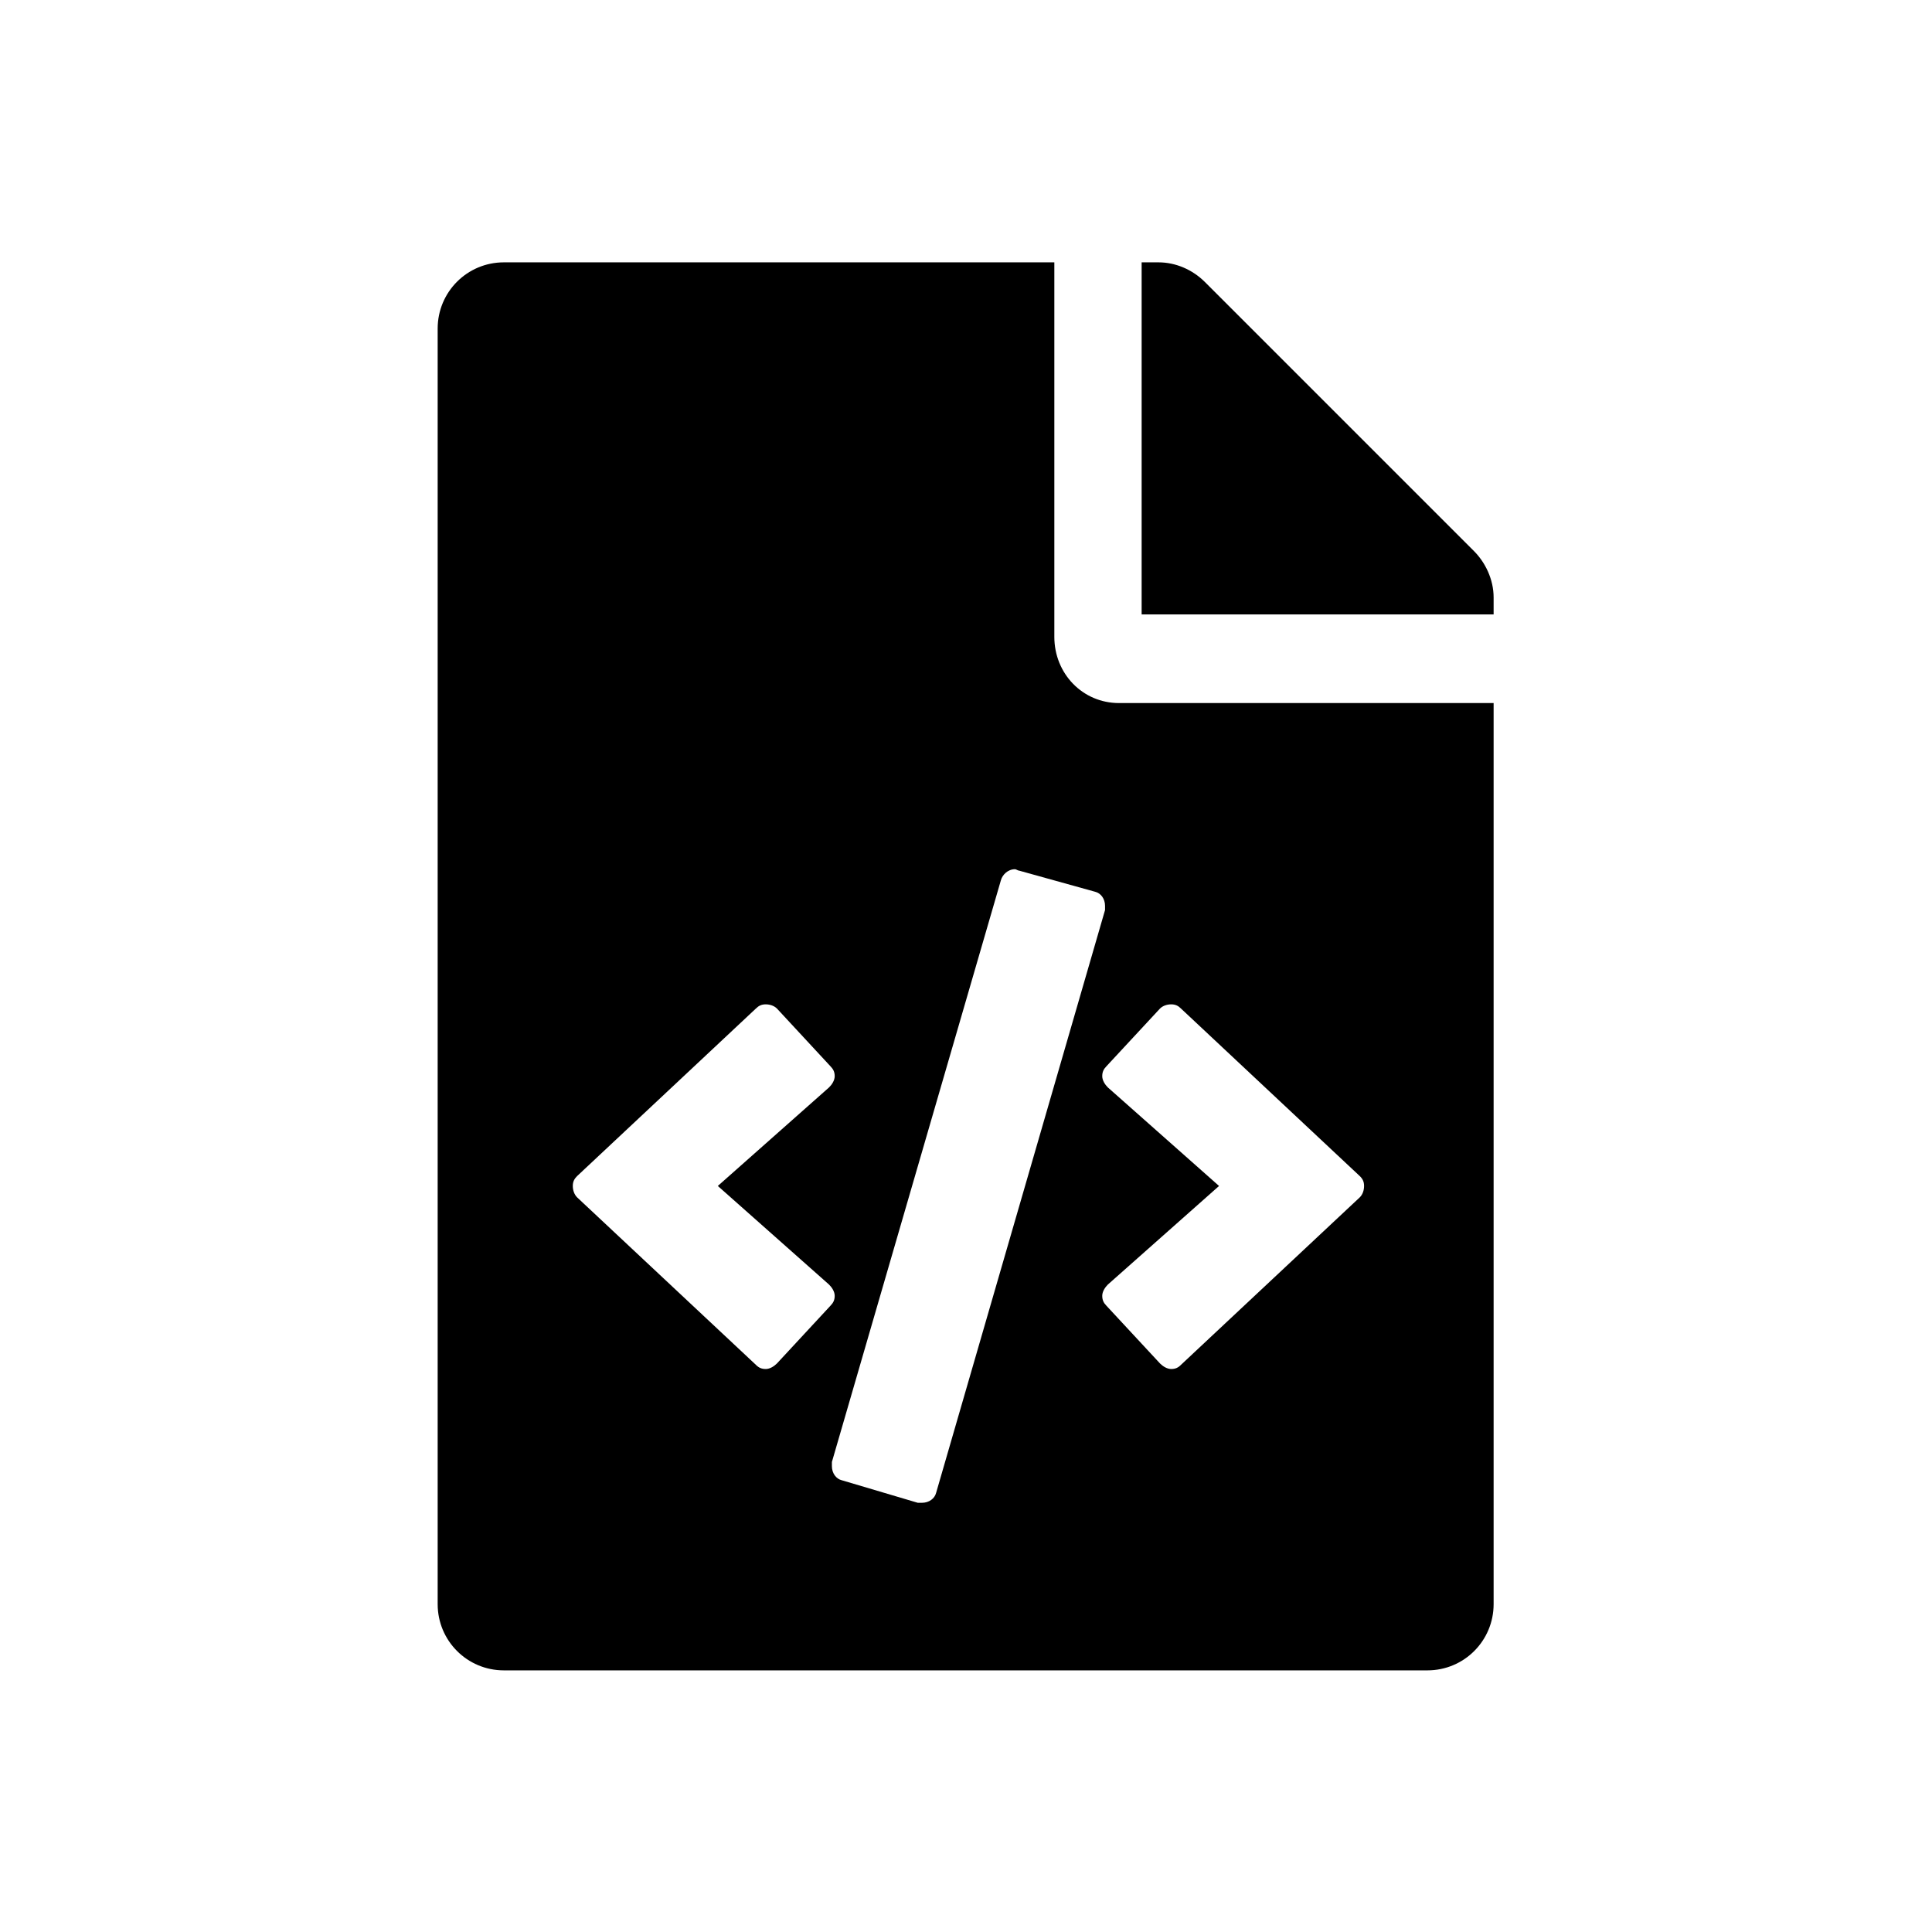
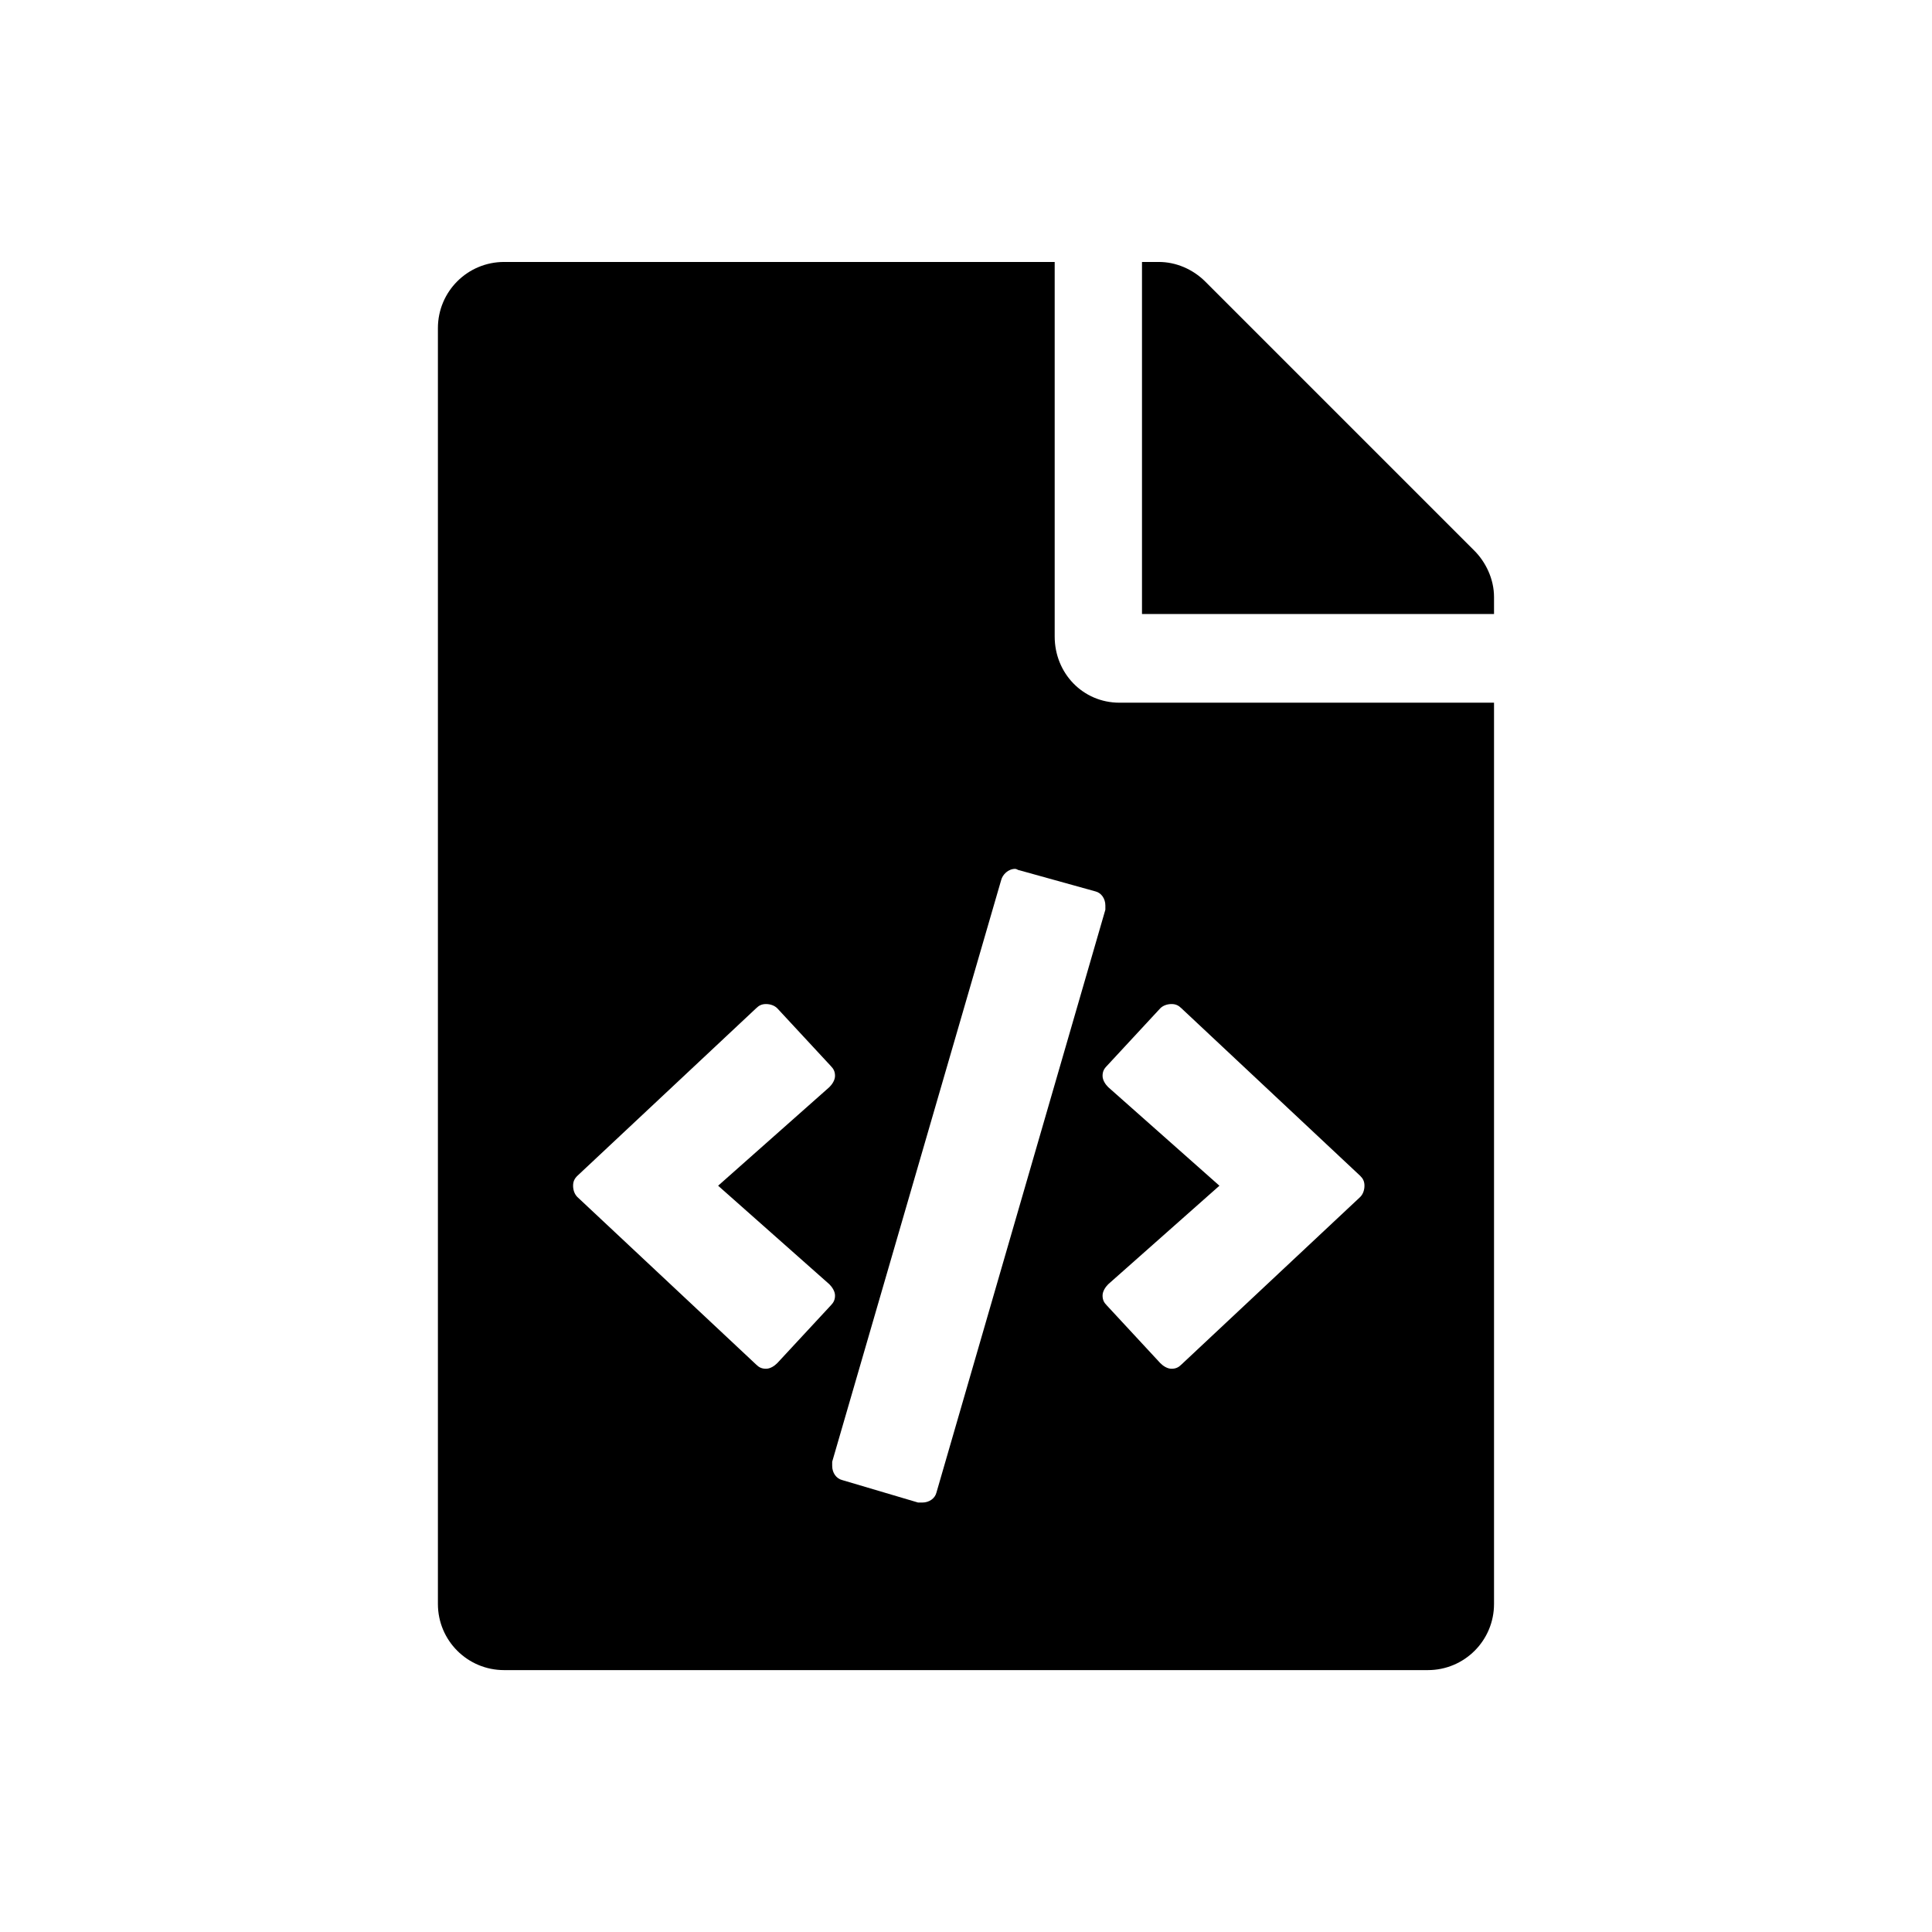
- <svg xmlns="http://www.w3.org/2000/svg" xmlns:xlink="http://www.w3.org/1999/xlink" version="1.1" width="85.04pt" height="85.04pt" viewBox="0 0 56.693 56.693">
-   <defs>
-     <path id="g0-35" d="M15.495-13.16C15.495-13.429 15.371-13.677 15.206-13.842L11.26-17.788C11.074-17.974 10.826-18.078 10.578-18.078H10.33V-12.912H15.495V-13.16ZM9.999-11.611C9.462-11.611 9.049-12.045 9.049-12.582V-18.078H.971C.434-18.078 0-17.644 0-17.106V1.611C0 2.149 .434 2.583 .971 2.583H14.524C15.061 2.583 15.495 2.149 15.495 1.611V-11.611H9.999ZM4.979-1.921C4.938-1.88 4.876-1.839 4.814-1.839S4.71-1.859 4.669-1.901L2.045-4.359C2.004-4.401 1.983-4.463 1.983-4.525S2.004-4.628 2.045-4.669L4.669-7.128C4.71-7.169 4.752-7.19 4.814-7.19S4.938-7.169 4.979-7.128L5.764-6.281C5.805-6.239 5.826-6.198 5.826-6.136S5.785-6.012 5.743-5.971L4.111-4.525L5.743-3.078C5.785-3.037 5.826-2.975 5.826-2.913S5.805-2.81 5.764-2.768L4.979-1.921ZM7.045 .124L5.929-.207C5.847-.227 5.785-.31 5.785-.413V-.475L8.264-9.008C8.285-9.09 8.367-9.173 8.471-9.173C8.491-9.173 8.512-9.152 8.533-9.152L9.648-8.842C9.731-8.822 9.793-8.739 9.793-8.636V-8.574L7.314-.021C7.293 .062 7.21 .124 7.107 .124H7.045ZM13.532-4.359L10.908-1.901C10.867-1.859 10.826-1.839 10.764-1.839S10.64-1.88 10.599-1.921L9.813-2.768C9.772-2.81 9.752-2.851 9.752-2.913S9.793-3.037 9.834-3.078L11.466-4.525L9.834-5.971C9.793-6.012 9.752-6.074 9.752-6.136S9.772-6.239 9.813-6.281L10.599-7.128C10.64-7.169 10.702-7.19 10.764-7.19S10.867-7.169 10.908-7.128L13.532-4.669C13.574-4.628 13.594-4.587 13.594-4.525S13.574-4.401 13.532-4.359Z" />
-   </defs>
-   <g id="page21">
-     <g transform="matrix(1.999758 0 0 1.999758 -12.85 69.543)">
-       <use x="12.848" y="-12.848" xlink:href="#g0-35" />
+ <svg xmlns="http://www.w3.org/2000/svg" version="1.1" width="85.04pt" height="85.04pt" viewBox="0 -56.693 56.693 56.693">
+   <g id="page1">
+     <g transform="matrix(1 0 0 -1 0 0)">
+       <path d="M43.841 39.172C43.841 39.709 43.593 40.205 43.263 40.535L35.37 48.428C34.998 48.799 34.502 49.006 34.007 49.006H33.511V38.676H43.841V39.172ZM32.849 36.073C31.775 36.073 30.949 36.94 30.949 38.015V49.006H14.792C13.718 49.006 12.85 48.138 12.85 47.064V9.627C12.85 8.553 13.718 7.685 14.792 7.685H41.899C42.973 7.685 43.841 8.553 43.841 9.627V36.073H32.849ZM22.808 16.693C22.726 16.61 22.602 16.528 22.478 16.528S22.271 16.569 22.188 16.652L16.941 21.569C16.858 21.652 16.817 21.775 16.817 21.899S16.858 22.106 16.941 22.188L22.188 27.106C22.271 27.188 22.354 27.23 22.478 27.23S22.726 27.188 22.808 27.106L24.379 25.412C24.461 25.329 24.503 25.246 24.503 25.123C24.503 24.998 24.42 24.874 24.337 24.792L21.073 21.899L24.337 19.007C24.42 18.924 24.503 18.8 24.503 18.676S24.461 18.47 24.379 18.387L22.808 16.693ZM26.941 12.602L24.709 13.263C24.544 13.305 24.42 13.47 24.42 13.677V13.8L29.378 30.866C29.42 31.031 29.585 31.197 29.792 31.197C29.833 31.197 29.874 31.155 29.916 31.155L32.147 30.535C32.312 30.494 32.436 30.329 32.436 30.122V29.998L27.478 12.891C27.436 12.726 27.271 12.602 27.064 12.602H26.941ZM39.915 21.569L34.668 16.652C34.585 16.569 34.502 16.528 34.378 16.528C34.254 16.528 34.13 16.61 34.048 16.693L32.478 18.387C32.395 18.47 32.354 18.552 32.354 18.676S32.436 18.924 32.519 19.007L35.783 21.899L32.519 24.792C32.436 24.874 32.354 24.998 32.354 25.123C32.354 25.246 32.395 25.329 32.478 25.412L34.048 27.106C34.13 27.188 34.254 27.23 34.378 27.23C34.502 27.23 34.585 27.188 34.668 27.106L39.915 22.188C39.998 22.106 40.039 22.023 40.039 21.899S39.998 21.652 39.915 21.569Z" />
    </g>
  </g>
</svg>
